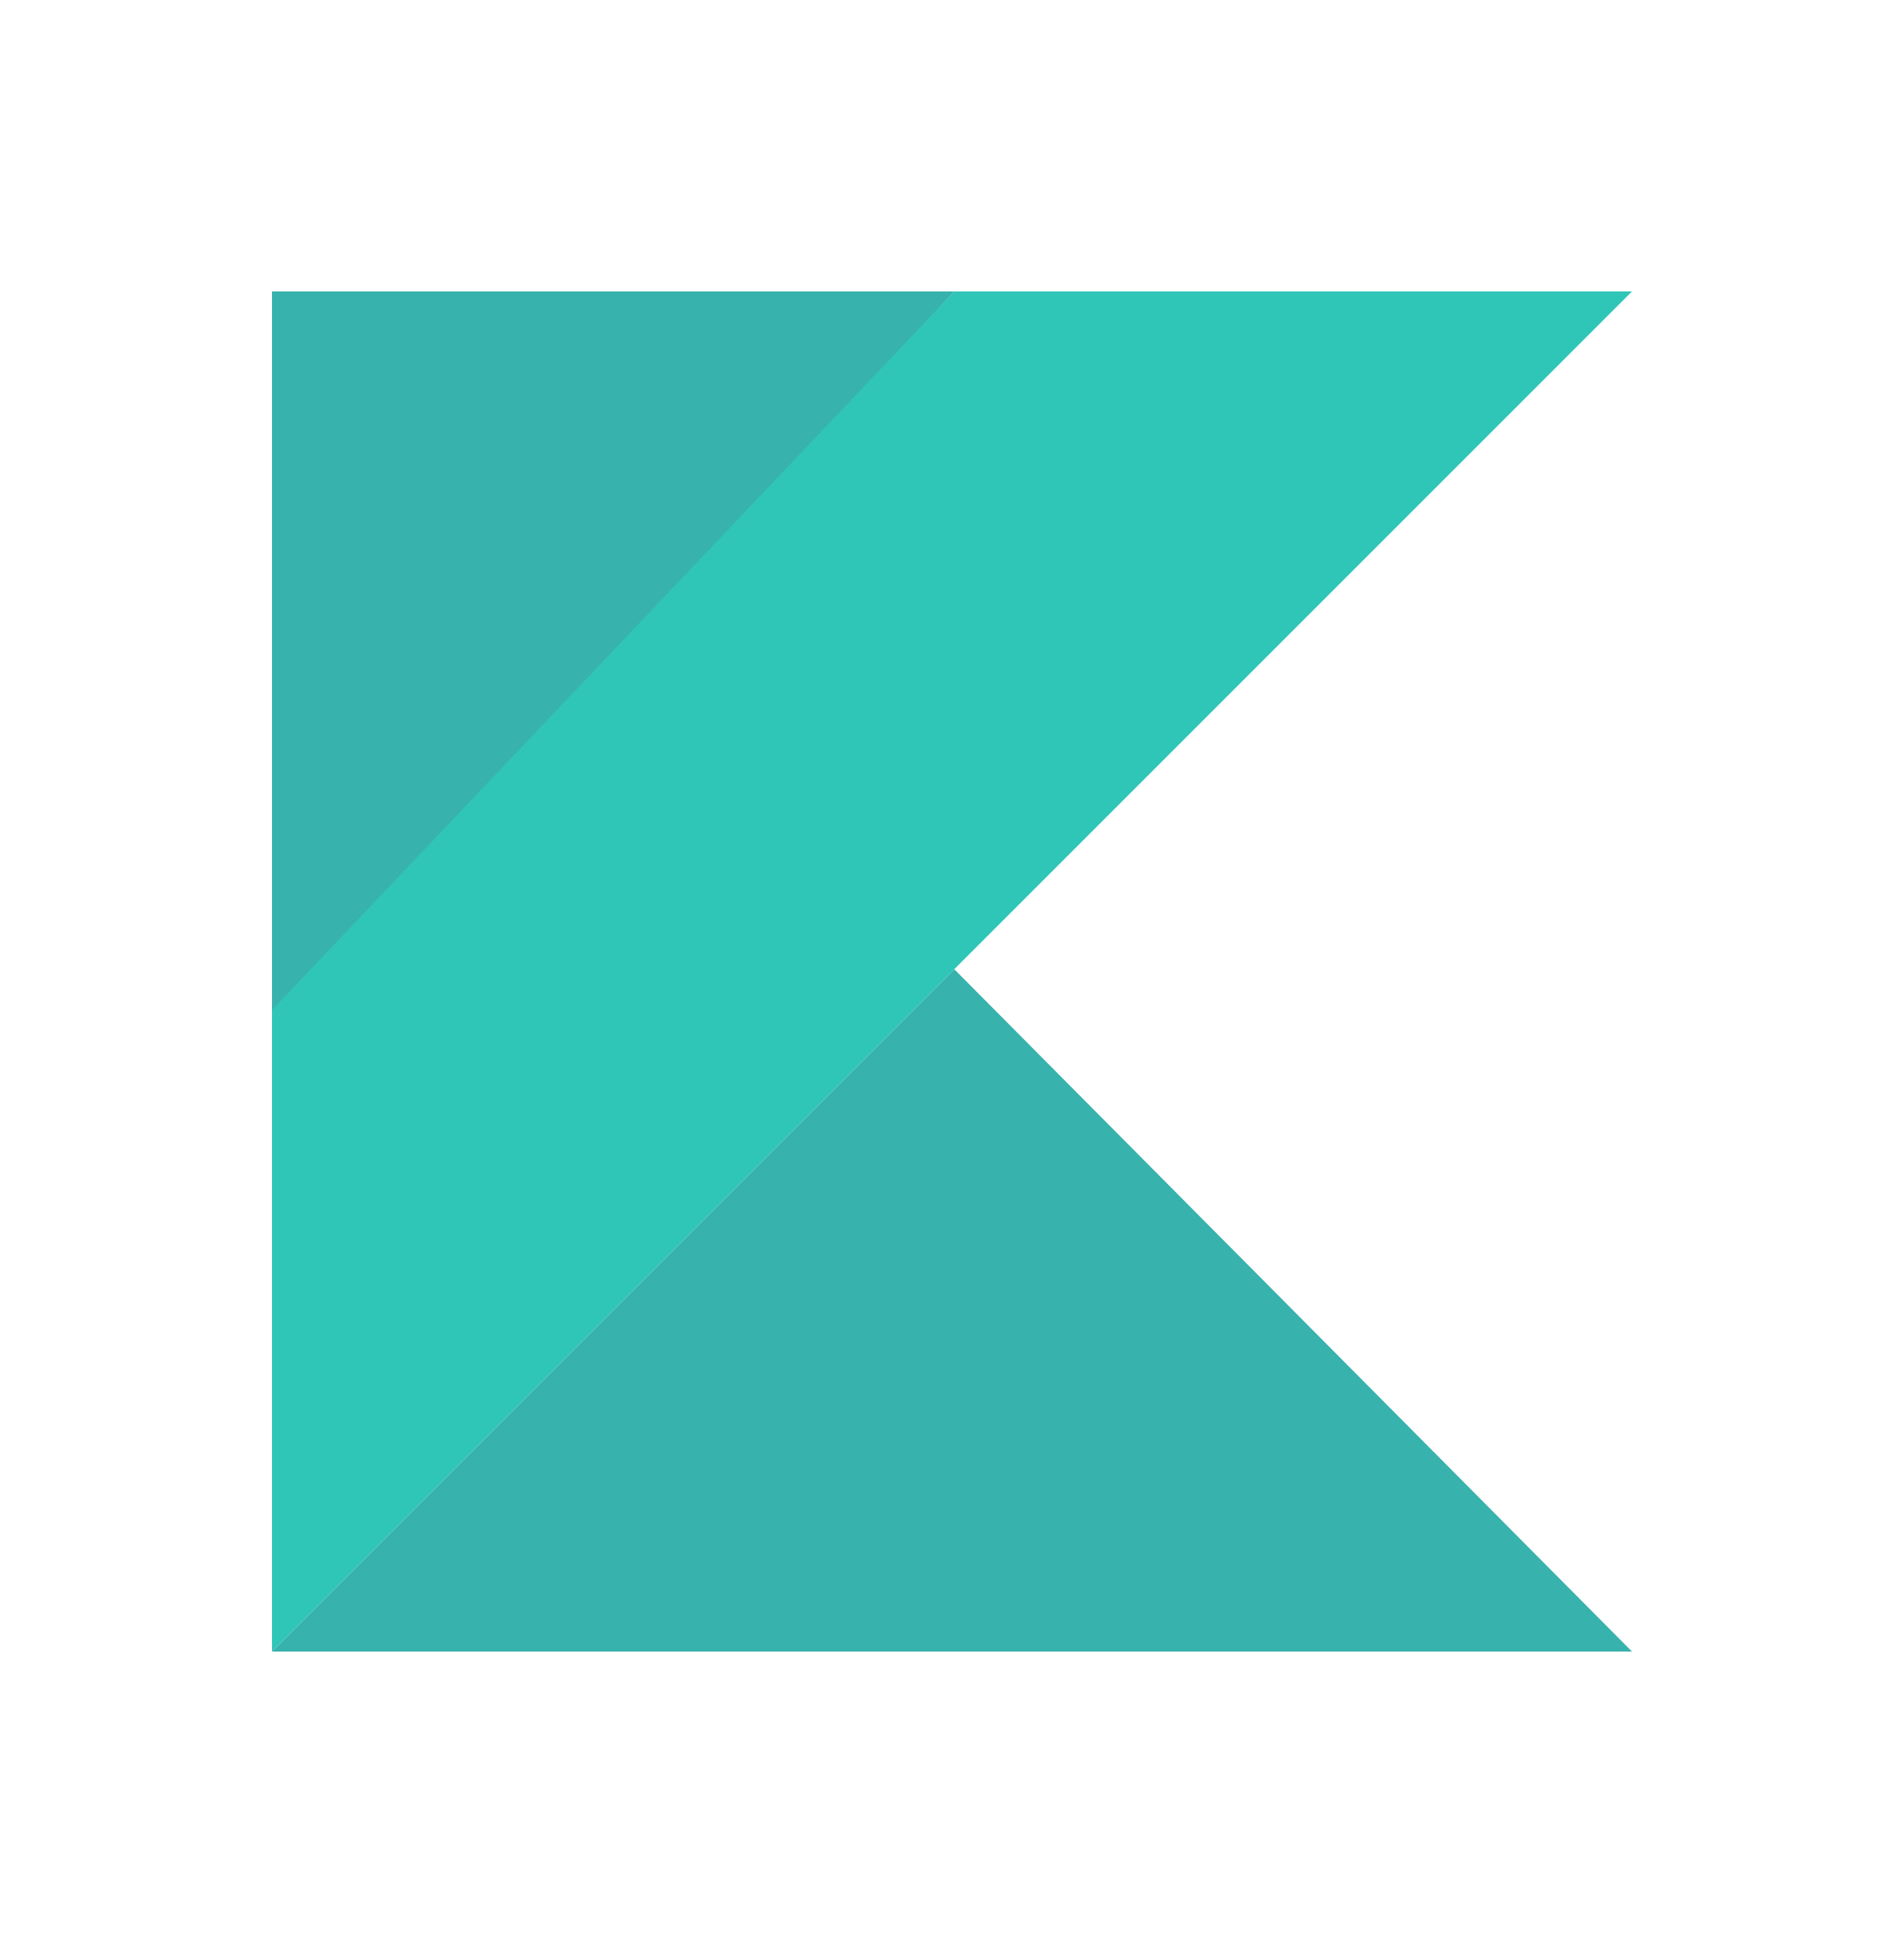
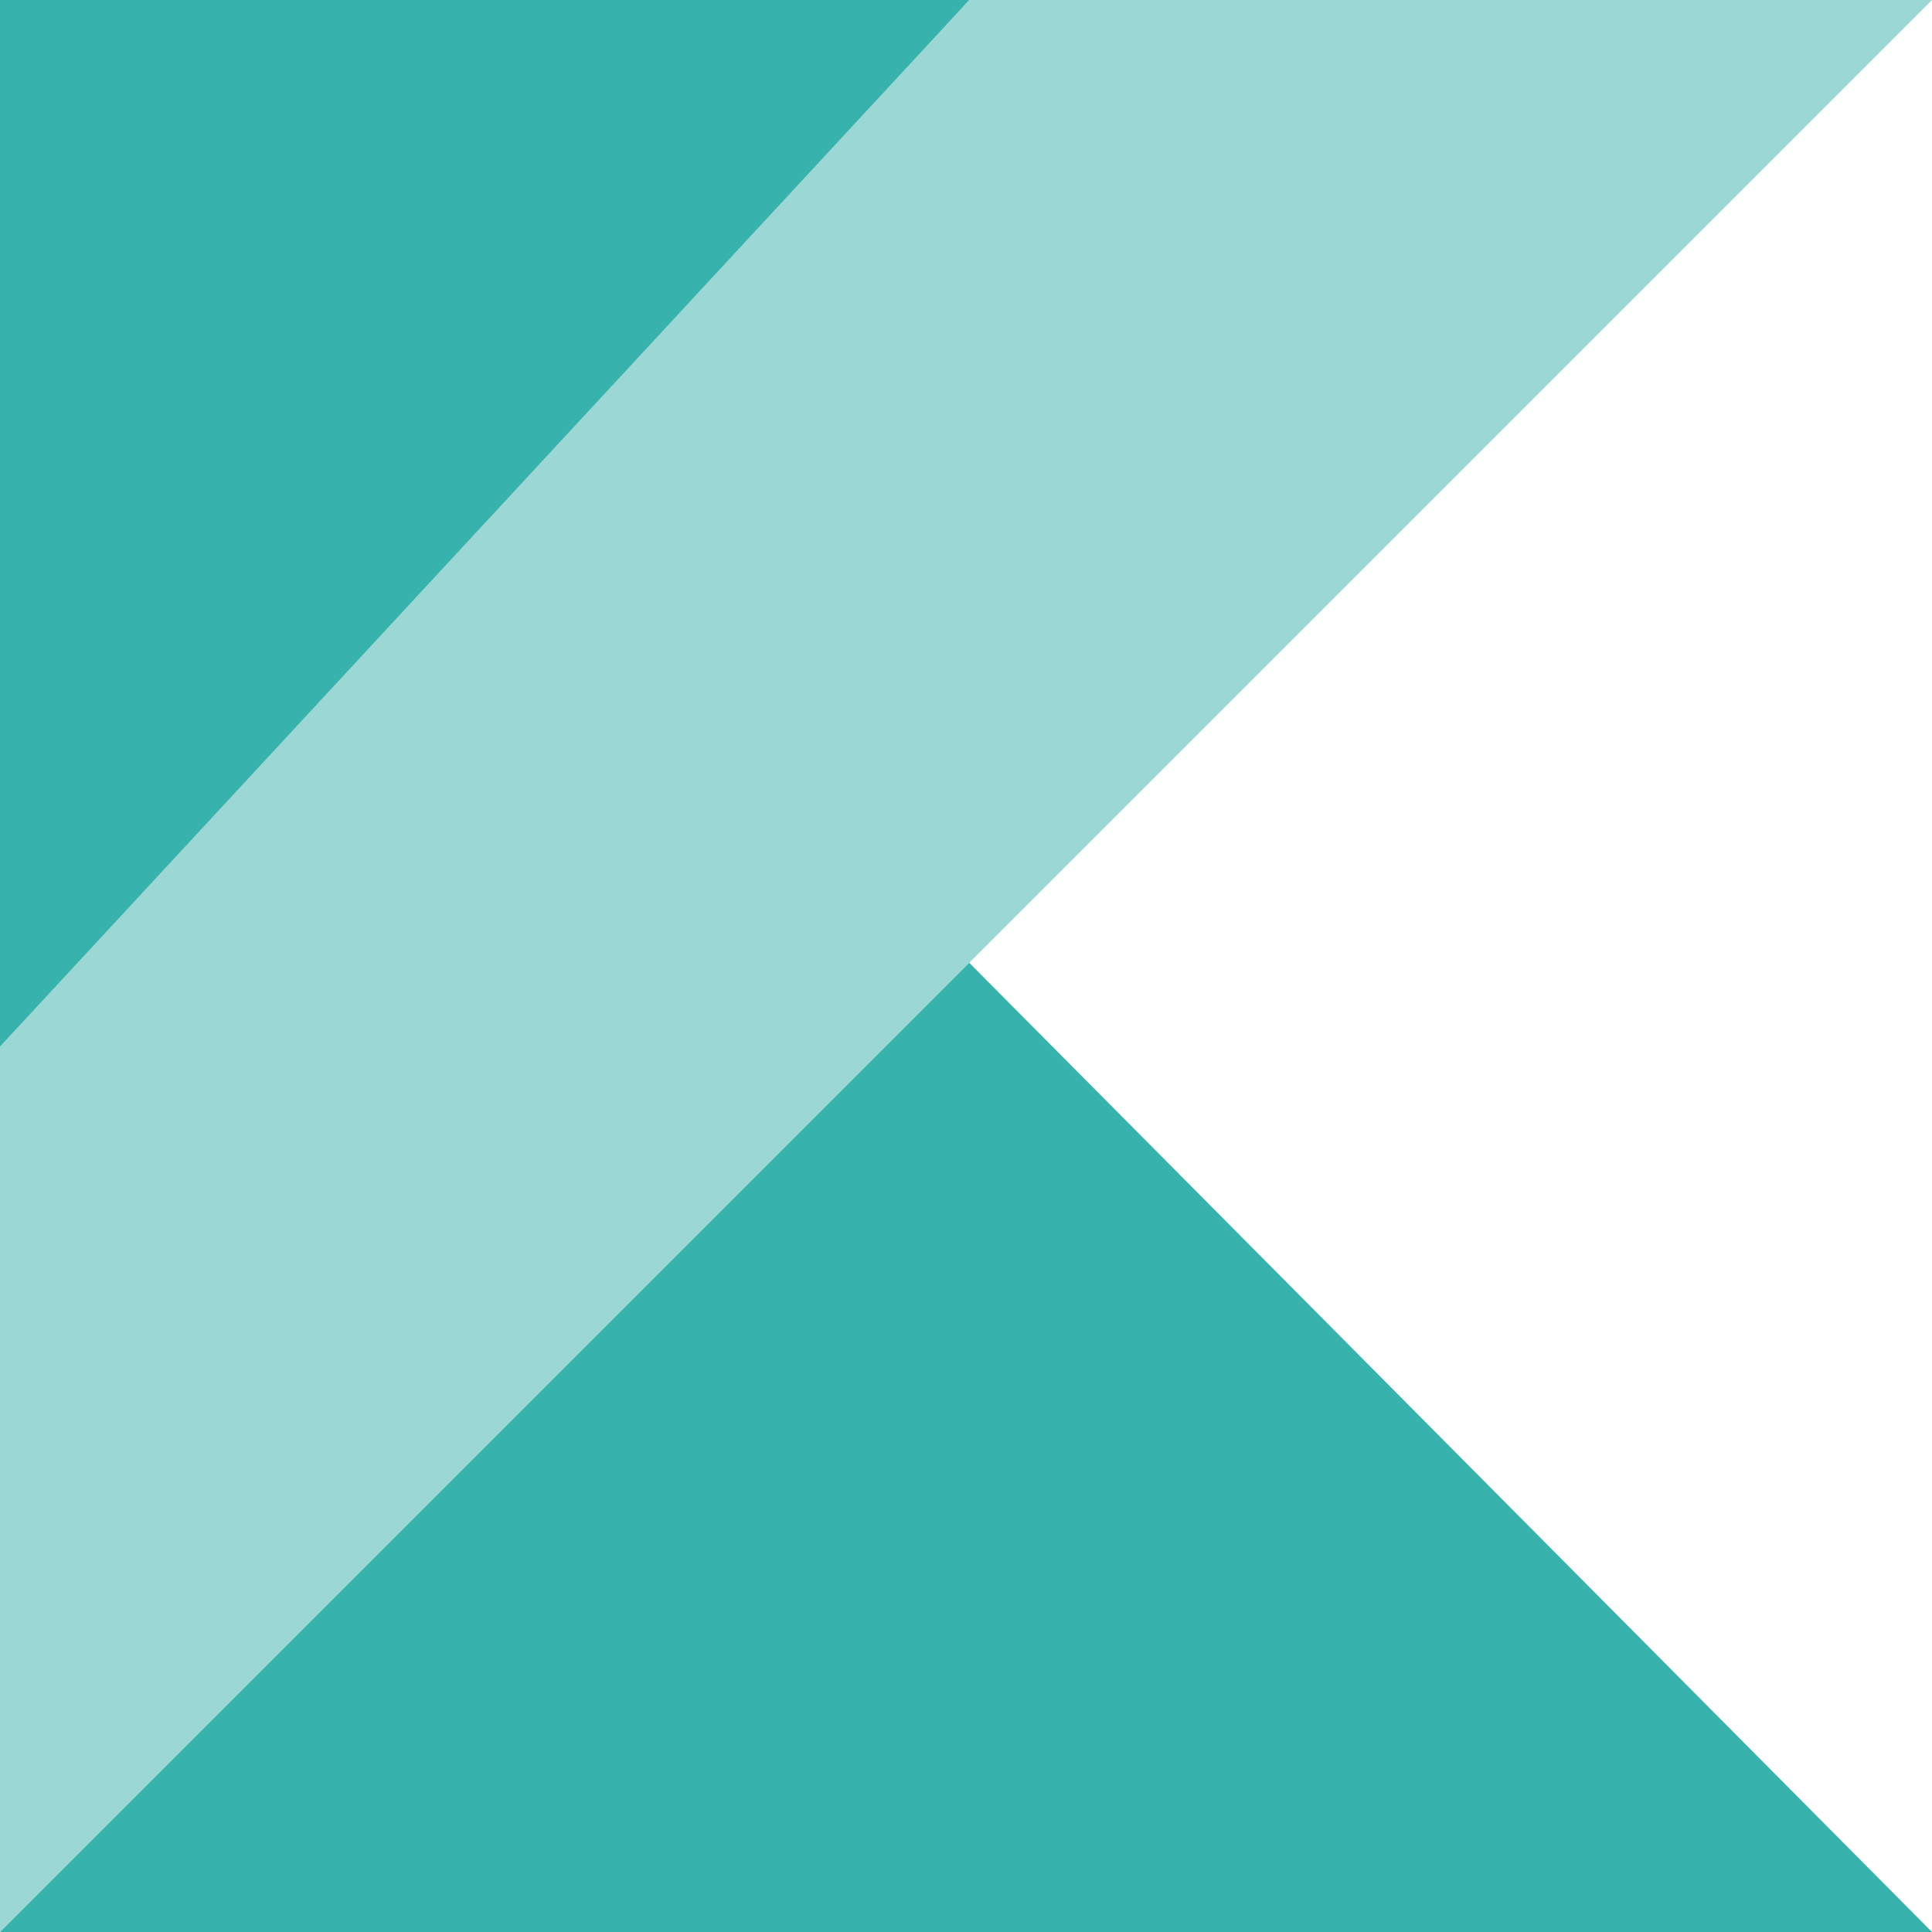
- <svg xmlns="http://www.w3.org/2000/svg" width="98" height="100" viewBox="0 0 98 100" fill="none">
-   <path d="M14 85L49.117 49.883L84 85H14Z" fill="#38B2AC" />
-   <path d="M14 15H49.117L14 52.917V15Z" fill="#38B2AC" />
-   <path d="M49.117 15L14 51.983V85L49.117 49.883L84 15H49.117Z" fill="#2FC6B8" />
+ <svg xmlns="http://www.w3.org/2000/svg" width="70" height="70" viewBox="0 0 70 70" fill="none">
+   <path d="M0 70L35.117 34.883L70 70H0Z" fill="#38B2AC" />
+   <path d="M0 0H35.117L0 37.917V0Z" fill="#38B2AC" />
+   <path d="M35.117 0L0 36.983V70L35.117 34.883L70 0H35.117Z" fill="#38B2AC" fill-opacity="0.5" />
</svg>
